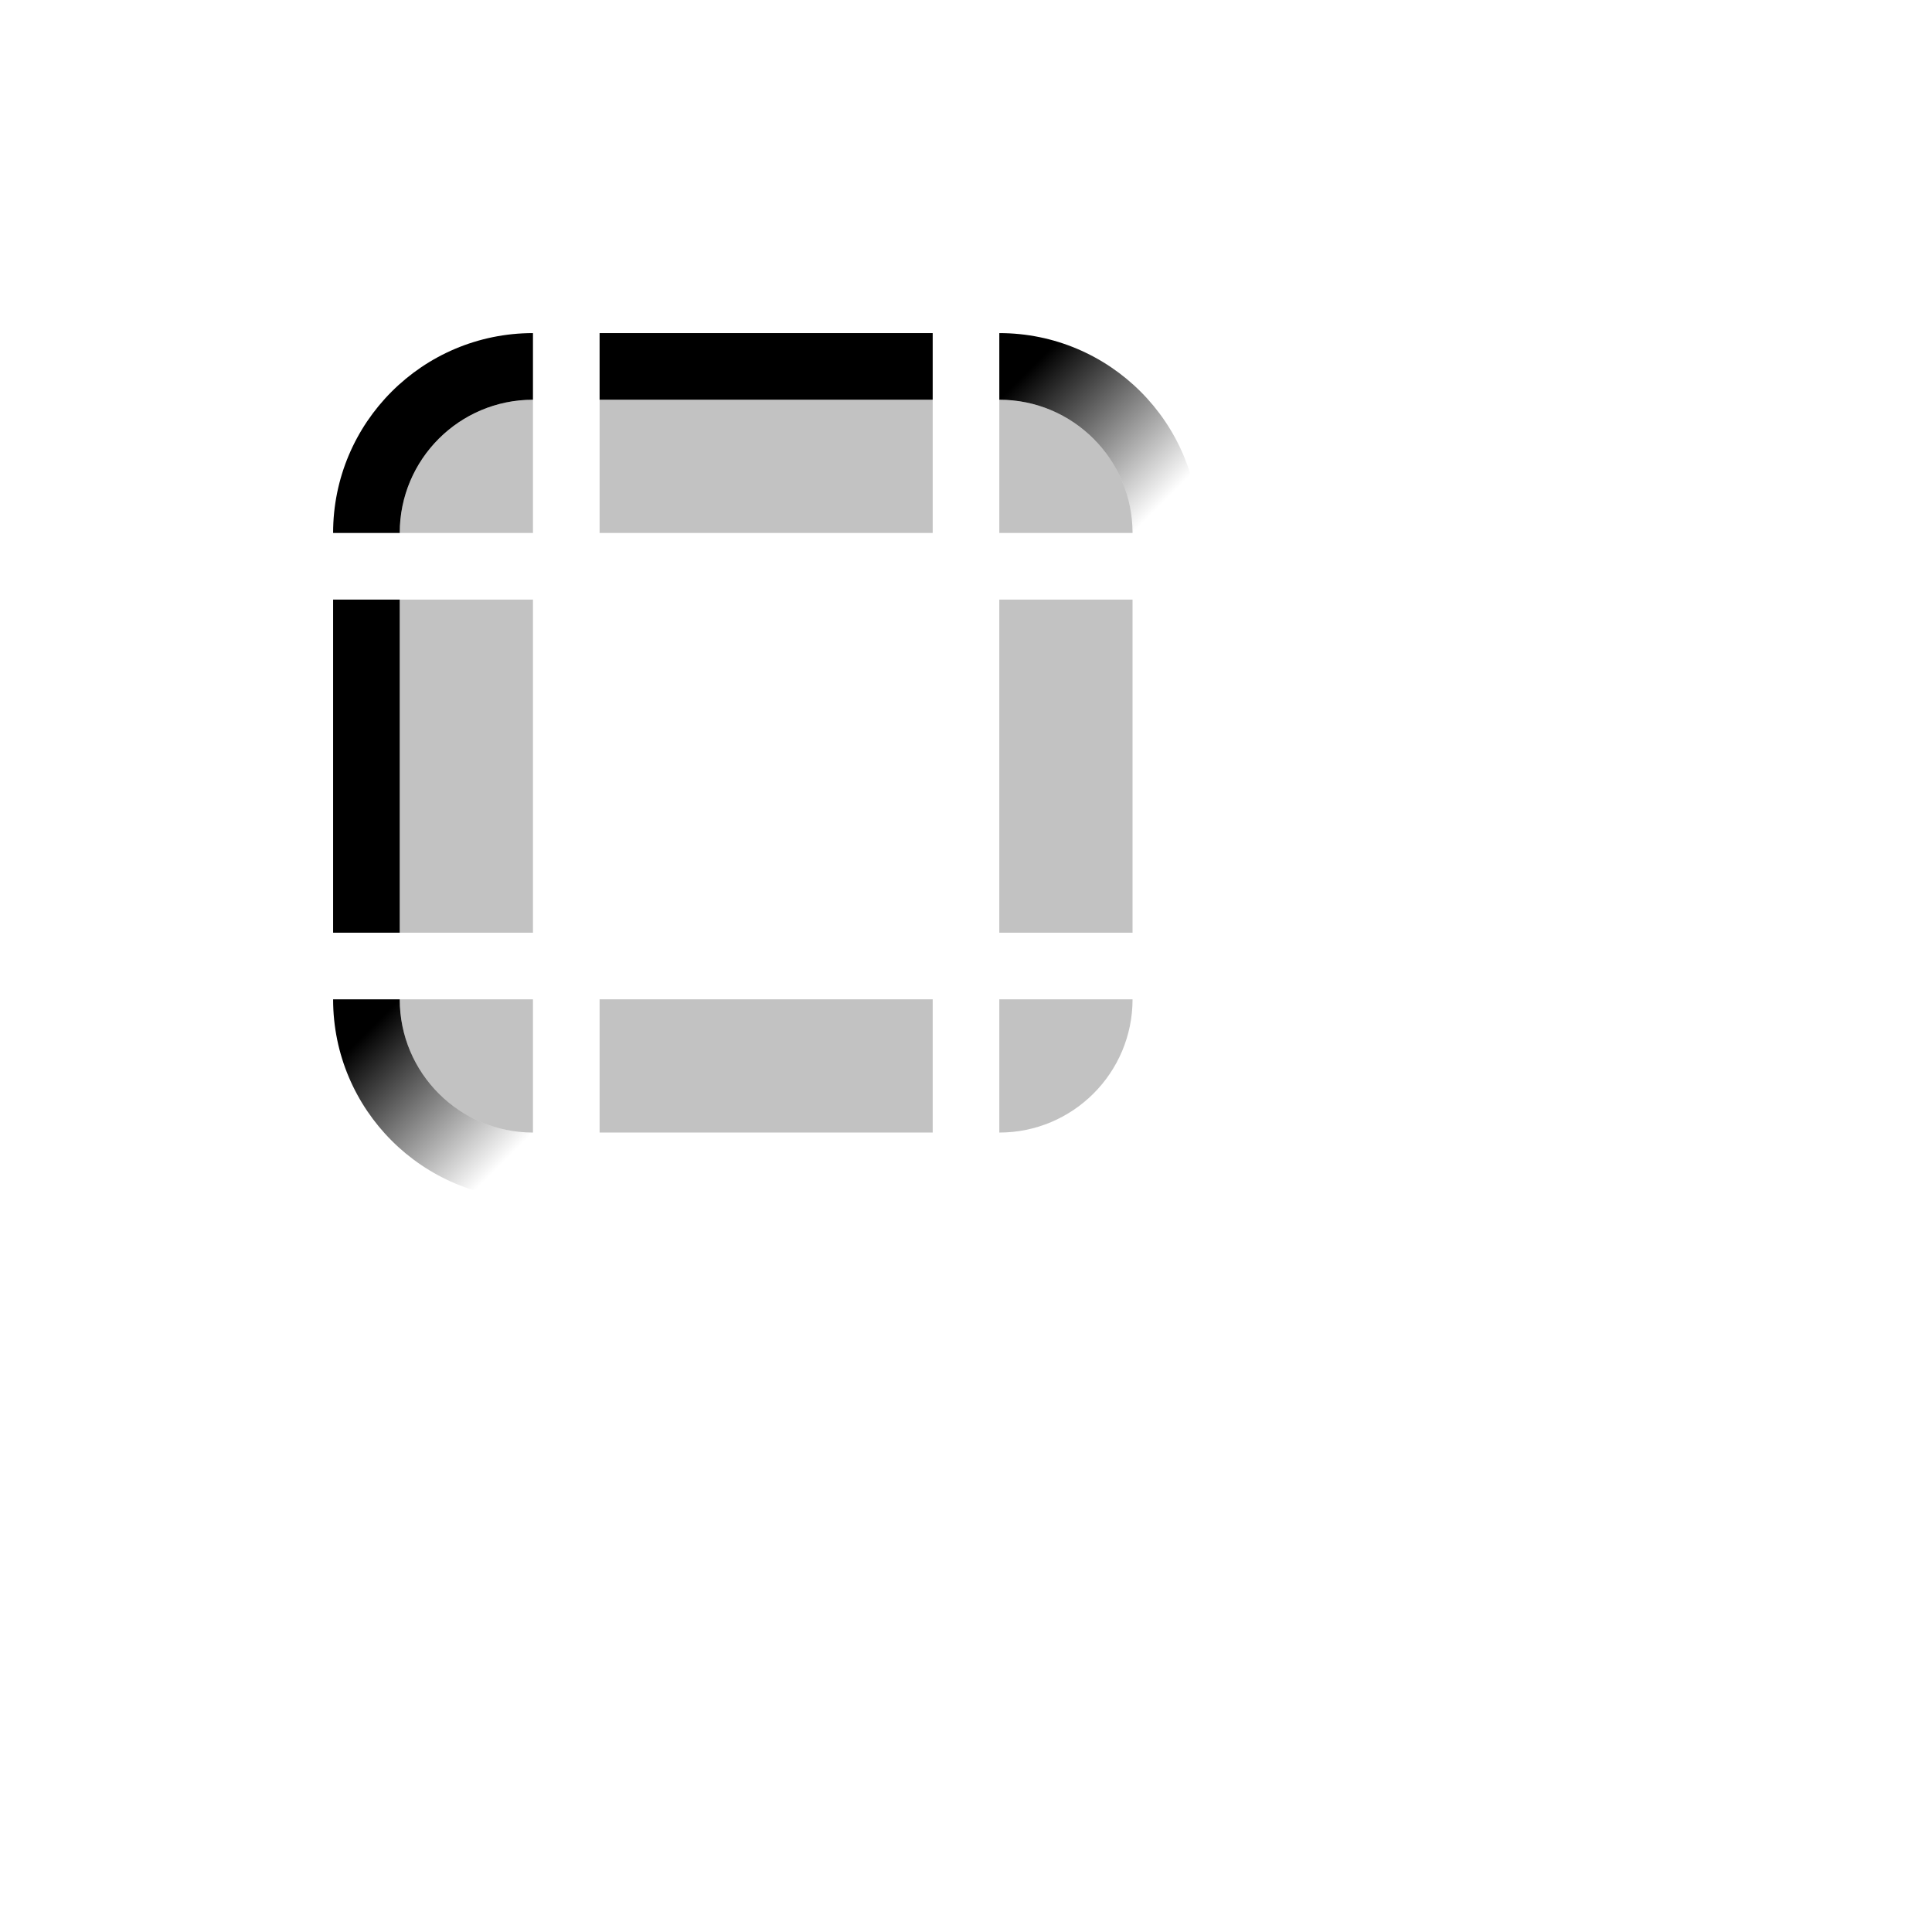
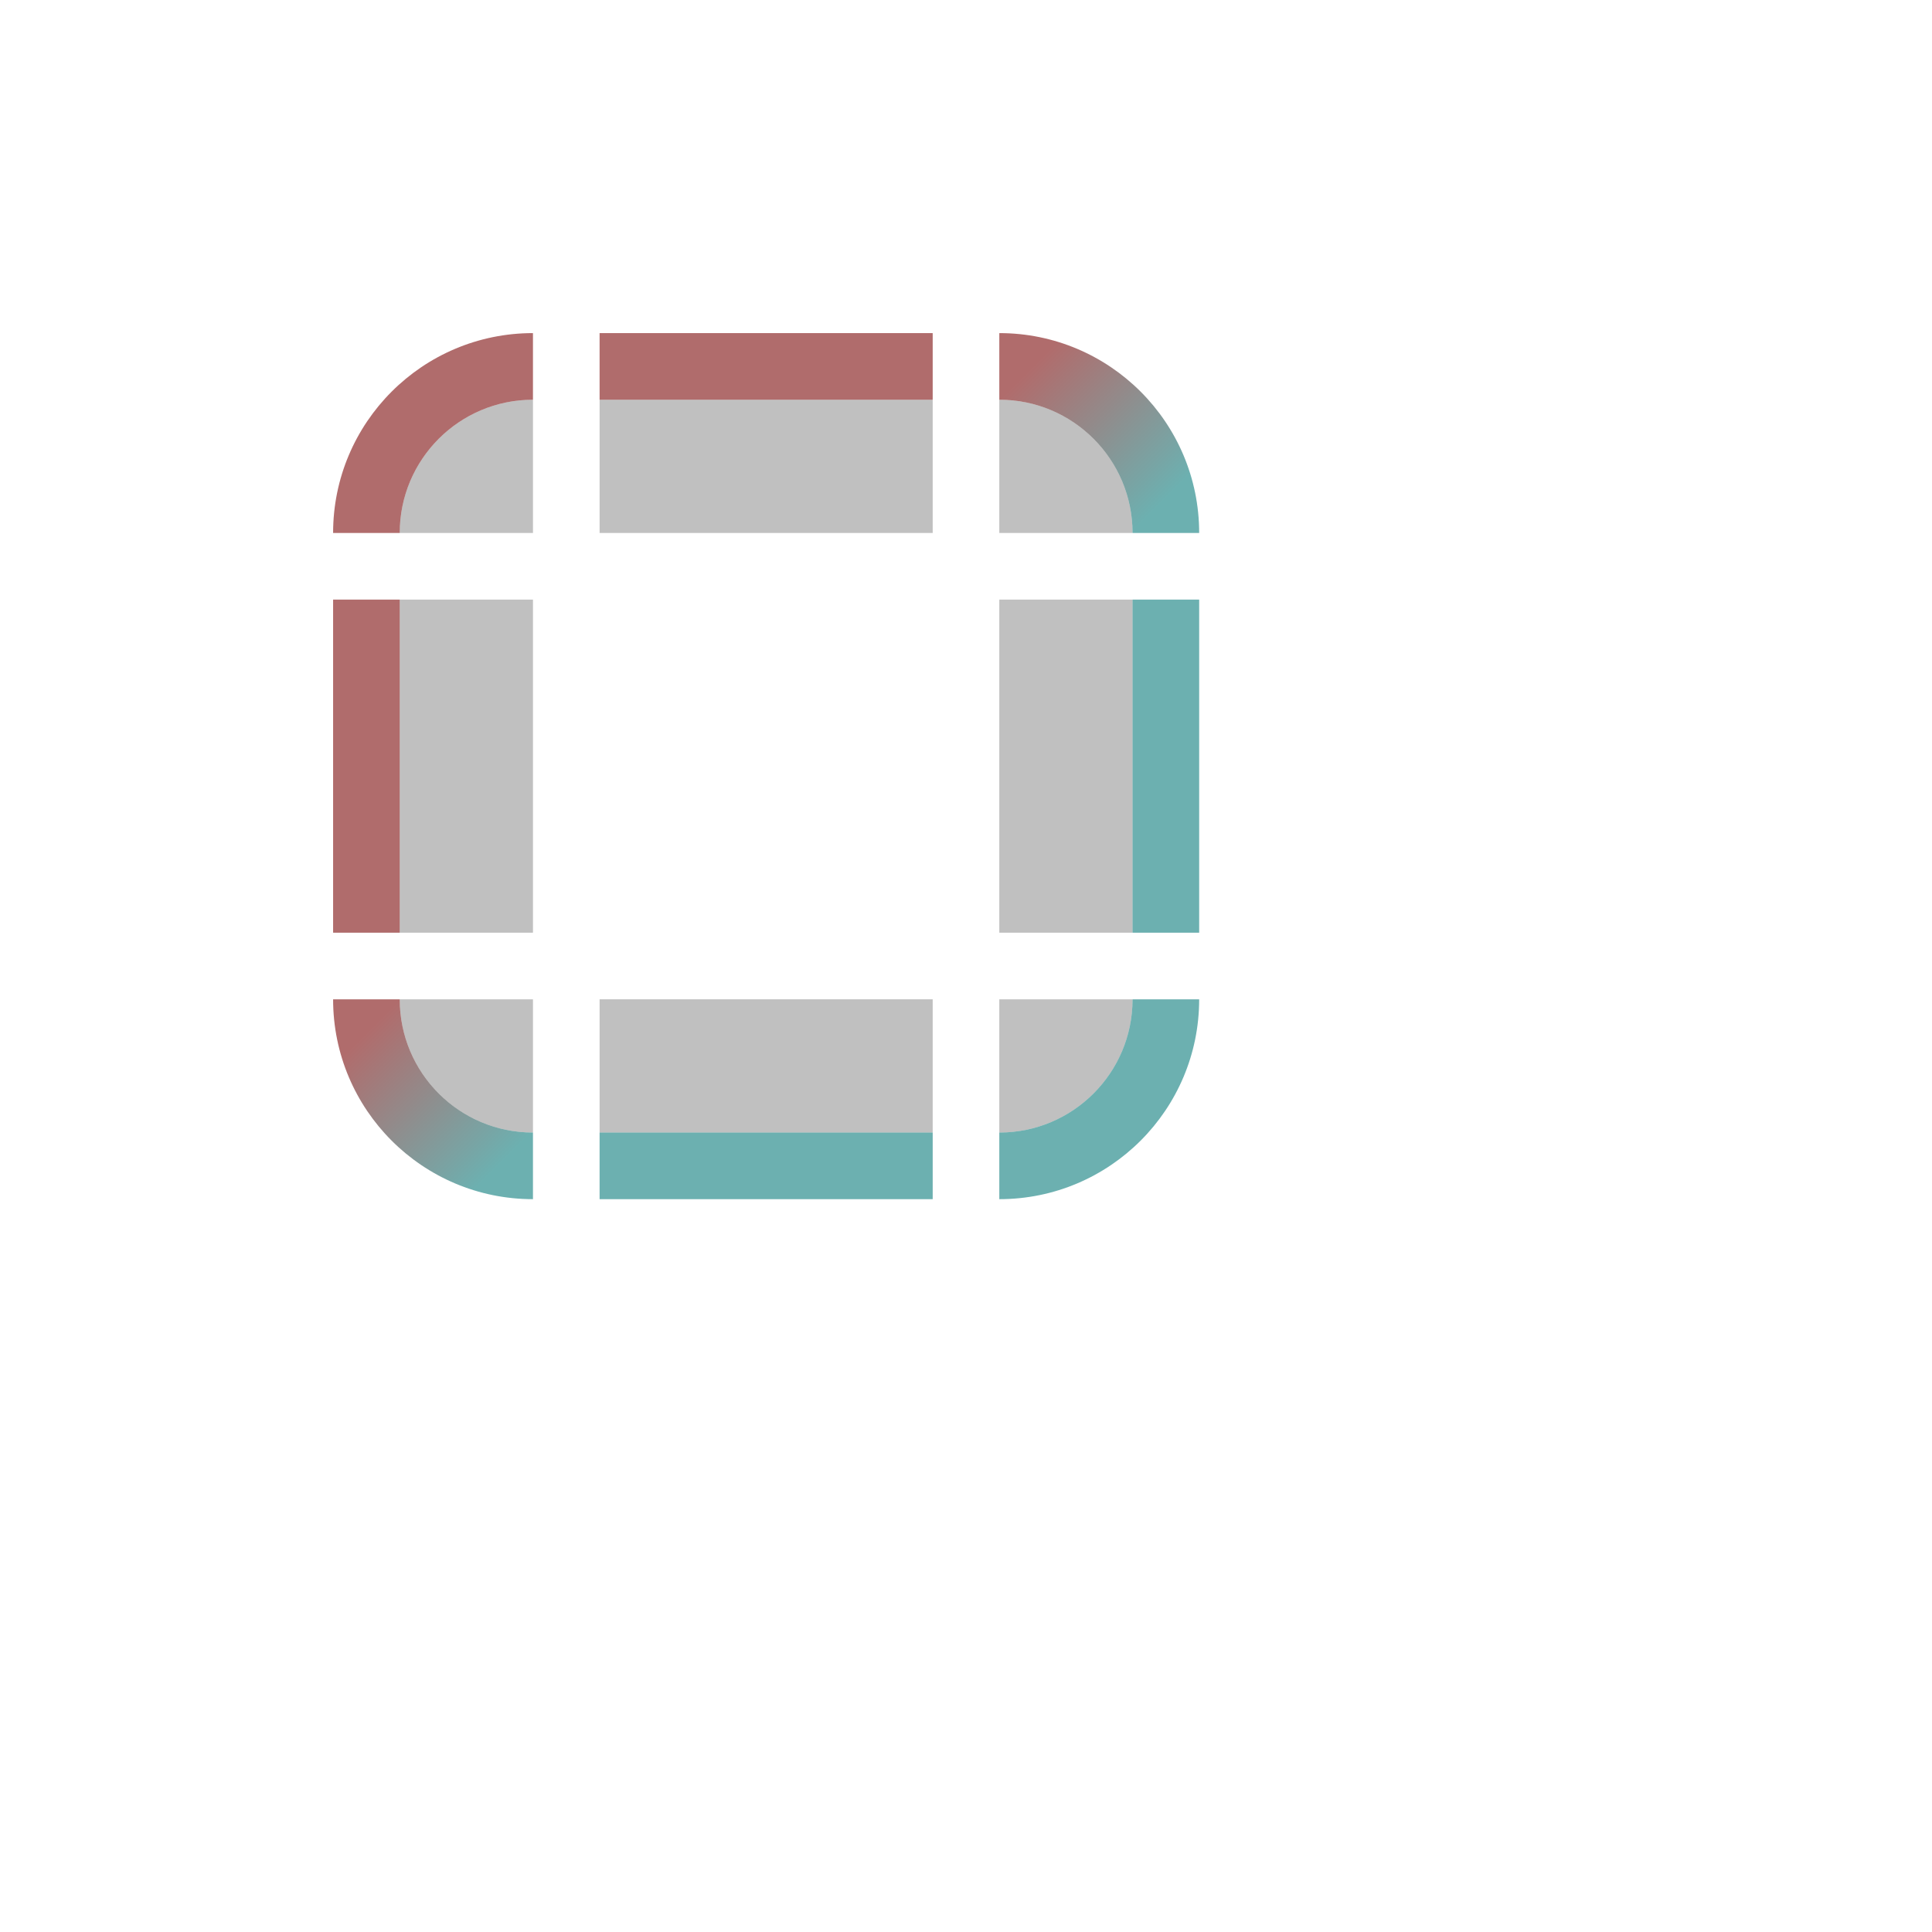
<svg xmlns="http://www.w3.org/2000/svg" xmlns:xlink="http://www.w3.org/1999/xlink" height="29" width="29" id="svg3124" version="1.0">
  <defs id="defs3126">
    <linearGradient y2="47" x2="0" y1="49" x1="2" gradientUnits="userSpaceOnUse" id="linearGradient11166" xlink:href="#linearGradient4889" />
    <linearGradient id="linearGradient4889">
-       <stop style="stop-color:#000000;stop-opacity:0;" offset="0" id="stop4885" />
-       <stop style="stop-color:#000000;stop-opacity:1" offset="1" id="stop4887" />
+       <stop style="stop-color:#007777;stop-opacity:0.575;" offset="0" id="stop4885" />
+       <stop style="stop-color:#770000;stop-opacity:0.575" offset="1" id="stop4887" />
    </linearGradient>
    <linearGradient y2="30" x2="17" y1="32" x1="19" gradientUnits="userSpaceOnUse" id="linearGradient11164" xlink:href="#linearGradient4889" />
  </defs>
  <g id="layer1" transform="translate(36.5,-28.86217)">
    <rect y="37.862" x="-27.5" height="5" width="5" id="border-center" style="opacity:1;vector-effect:none;fill:#ff00ff;fill-opacity:0;stroke:none;stroke-width:0.783;stroke-linecap:square;stroke-linejoin:miter;stroke-miterlimit:8.3;stroke-dasharray:none;stroke-dashoffset:0;stroke-opacity:1;marker:none" />
    <g transform="translate(-30.5,4.862175)" id="border-topleft">
      <path style="opacity:1;vector-effect:none;fill:#ff00ff;fill-opacity:0;stroke:none;stroke-width:0.783;stroke-linecap:square;stroke-linejoin:miter;stroke-miterlimit:8.3;stroke-dasharray:none;stroke-dashoffset:0;stroke-opacity:1;marker:none" d="m 2,31 a 1,1 0 0 0 -1,1 h 1 z" id="path6929-50" />
-       <path style="opacity:1;vector-effect:none;fill:#aaaaaa;fill-opacity:0.711;stroke:none;stroke-width:0.495;stroke-linecap:square;stroke-linejoin:miter;stroke-miterlimit:8.3;stroke-dasharray:none;stroke-dashoffset:0;stroke-opacity:1;marker:none" d="m 2,30 a 2,2 0 0 0 -2,2 h 2 z" id="path6609-36" />
-       <path style="opacity:1;vector-effect:none;fill:#000000;fill-opacity:1;stroke:none;stroke-width:0.783;stroke-linecap:square;stroke-linejoin:miter;stroke-miterlimit:8.3;stroke-dasharray:none;stroke-dashoffset:0;stroke-opacity:1;marker:none" d="m 2,29 a 3,3 0 0 0 -3,3 h 1 a 2,2 0 0 1 2,-2 z" id="path6749-1" />
+       <path style="opacity:1;vector-effect:none;fill:#aaaaaa;fill-opacity:0.75;stroke:none;stroke-width:0.495;stroke-linecap:square;stroke-linejoin:miter;stroke-miterlimit:8.3;stroke-dasharray:none;stroke-dashoffset:0;stroke-opacity:1;marker:none" d="m 2,30 a 2,2 0 0 0 -2,2 h 2 z" id="path6609-36" />
+       <path style="opacity:1;vector-effect:none;fill:#770000;fill-opacity:0.575;stroke:none;stroke-width:0.783;stroke-linecap:square;stroke-linejoin:miter;stroke-miterlimit:8.3;stroke-dasharray:none;stroke-dashoffset:0;stroke-opacity:1;marker:none" d="m 2,29 a 3,3 0 0 0 -3,3 h 1 a 2,2 0 0 1 2,-2 z" id="path6749-1" />
    </g>
    <g transform="translate(-38.5,4.862173)" id="border-topright">
      <path style="opacity:1;vector-effect:none;fill:#ff00ff;fill-opacity:0;stroke:none;stroke-width:0.783;stroke-linecap:square;stroke-linejoin:miter;stroke-miterlimit:8.3;stroke-dasharray:none;stroke-dashoffset:0;stroke-opacity:1;marker:none" d="m 17,31 v 1 h 1 a 1,1 0 0 0 -1,-1 z" id="path6929-4-63" />
-       <path style="opacity:1;vector-effect:none;fill:#aaaaaa;fill-opacity:0.711;stroke:none;stroke-width:0.495;stroke-linecap:square;stroke-linejoin:miter;stroke-miterlimit:8.3;stroke-dasharray:none;stroke-dashoffset:0;stroke-opacity:1;marker:none" d="m 17,30 v 2 h 2 a 2,2 0 0 0 -2,-2 z" id="path6609-6-2" />
+       <path style="opacity:1;vector-effect:none;fill:#aaaaaa;fill-opacity:0.75;stroke:none;stroke-width:0.495;stroke-linecap:square;stroke-linejoin:miter;stroke-miterlimit:8.3;stroke-dasharray:none;stroke-dashoffset:0;stroke-opacity:1;marker:none" d="m 17,30 v 2 h 2 a 2,2 0 0 0 -2,-2 z" id="path6609-6-2" />
      <path style="opacity:1;vector-effect:none;fill:url(#linearGradient11164);fill-opacity:1;stroke:none;stroke-width:0.495;stroke-linecap:square;stroke-linejoin:miter;stroke-miterlimit:8.3;stroke-dasharray:none;stroke-dashoffset:0;stroke-opacity:1;marker:none" d="m 17,29 v 1 a 2,2 0 0 1 2,2 h 1 a 3,3 0 0 0 -3,-3 z" id="path6749-5-0" />
    </g>
    <g transform="translate(-30.5,-3.137827)" id="border-bottomleft">
      <path style="opacity:1;vector-effect:none;fill:#ff00ff;fill-opacity:0;stroke:none;stroke-width:0.783;stroke-linecap:square;stroke-linejoin:miter;stroke-miterlimit:8.3;stroke-dasharray:none;stroke-dashoffset:0;stroke-opacity:1;marker:none" d="m 1,47 a 1,1 0 0 0 1,1 v -1 z" id="path6929-5-1" />
-       <path style="opacity:1;vector-effect:none;fill:#aaaaaa;fill-opacity:0.711;stroke:none;stroke-width:0.495;stroke-linecap:square;stroke-linejoin:miter;stroke-miterlimit:8.3;stroke-dasharray:none;stroke-dashoffset:0;stroke-opacity:1;marker:none" d="m 0,47 a 2,2 0 0 0 2,2 v -2 z" id="path6609-3-5" />
+       <path style="opacity:1;vector-effect:none;fill:#aaaaaa;fill-opacity:0.75;stroke:none;stroke-width:0.495;stroke-linecap:square;stroke-linejoin:miter;stroke-miterlimit:8.3;stroke-dasharray:none;stroke-dashoffset:0;stroke-opacity:1;marker:none" d="m 0,47 a 2,2 0 0 0 2,2 v -2 z" id="path6609-3-5" />
      <path style="opacity:1;vector-effect:none;fill:url(#linearGradient11166);fill-opacity:1;stroke:none;stroke-width:0.495;stroke-linecap:square;stroke-linejoin:miter;stroke-miterlimit:8.3;stroke-dasharray:none;stroke-dashoffset:0;stroke-opacity:1;marker:none" d="m -1,47 a 3,3 0 0 0 3,3 V 49 A 2,2 0 0 1 0,47 Z" id="path6749-4-5" />
    </g>
    <g transform="translate(-38.5,-3.137827)" id="border-bottomright">
      <path style="opacity:1;vector-effect:none;fill:#ff00ff;fill-opacity:0;stroke:none;stroke-width:0.783;stroke-linecap:square;stroke-linejoin:miter;stroke-miterlimit:8.3;stroke-dasharray:none;stroke-dashoffset:0;stroke-opacity:1;marker:none" d="m 17,47 v 1 a 1,1 0 0 0 1,-1 z" id="path6929-2-7" />
-       <path style="opacity:1;vector-effect:none;fill:#aaaaaa;fill-opacity:0.711;stroke:none;stroke-width:0.495;stroke-linecap:square;stroke-linejoin:miter;stroke-miterlimit:8.3;stroke-dasharray:none;stroke-dashoffset:0;stroke-opacity:1;marker:none" d="m 17,47 v 2 a 2,2 0 0 0 2,-2 z" id="path6609-2-65" />
-       <path style="opacity:1;vector-effect:none;fill:#000000;fill-opacity:0;stroke:none;stroke-width:0.783;stroke-linecap:square;stroke-linejoin:miter;stroke-miterlimit:8.3;stroke-dasharray:none;stroke-dashoffset:0;stroke-opacity:1;marker:none" d="m 19,47 a 2,2 0 0 1 -2,2 v 1 a 3,3 0 0 0 3,-3 z" id="path6749-7-69" />
+       <path style="opacity:1;vector-effect:none;fill:#aaaaaa;fill-opacity:0.75;stroke:none;stroke-width:0.495;stroke-linecap:square;stroke-linejoin:miter;stroke-miterlimit:8.3;stroke-dasharray:none;stroke-dashoffset:0;stroke-opacity:1;marker:none" d="m 17,47 v 2 a 2,2 0 0 0 2,-2 z" id="path6609-2-65" />
+       <path style="opacity:1;vector-effect:none;fill:#007777;fill-opacity:0.575;stroke:none;stroke-width:0.783;stroke-linecap:square;stroke-linejoin:miter;stroke-miterlimit:8.3;stroke-dasharray:none;stroke-dashoffset:0;stroke-opacity:1;marker:none" d="m 19,47 a 2,2 0 0 1 -2,2 v 1 a 3,3 0 0 0 3,-3 z" id="path6749-7-69" />
    </g>
    <g transform="translate(-34.5,4.862173)" id="border-top">
      <rect style="opacity:1;vector-effect:none;fill:#ff00ff;fill-opacity:0;stroke:none;stroke-width:0.35;stroke-linecap:square;stroke-linejoin:miter;stroke-miterlimit:8.3;stroke-dasharray:none;stroke-dashoffset:0;stroke-opacity:1;marker:none" id="rect4780-3-41-1-3-36-7" width="5" height="1" x="7" y="31" />
-       <rect style="opacity:1;vector-effect:none;fill:#aaaaaa;fill-opacity:0.711;stroke:none;stroke-width:0.783;stroke-linecap:square;stroke-linejoin:miter;stroke-miterlimit:8.3;stroke-dasharray:none;stroke-dashoffset:0;stroke-opacity:1;marker:none" id="rect4817-61-85-0-6-1-4" width="5" height="2" x="7" y="30" />
-       <rect style="opacity:1;vector-effect:none;fill:#000000;fill-opacity:1;stroke:none;stroke-width:0.783;stroke-linecap:square;stroke-linejoin:miter;stroke-miterlimit:8.3;stroke-dasharray:none;stroke-dashoffset:0;stroke-opacity:1;marker:none" id="rect4851-1-1-93-7-1-2-2-5" width="5" height="1" x="7" y="29" />
+       <rect style="opacity:1;vector-effect:none;fill:#aaaaaa;fill-opacity:0.75;stroke:none;stroke-width:0.783;stroke-linecap:square;stroke-linejoin:miter;stroke-miterlimit:8.3;stroke-dasharray:none;stroke-dashoffset:0;stroke-opacity:1;marker:none" id="rect4817-61-85-0-6-1-4" width="5" height="2" x="7" y="30" />
+       <rect style="opacity:1;vector-effect:none;fill:#770000;fill-opacity:0.575;stroke:none;stroke-width:0.783;stroke-linecap:square;stroke-linejoin:miter;stroke-miterlimit:8.3;stroke-dasharray:none;stroke-dashoffset:0;stroke-opacity:1;marker:none" id="rect4851-1-1-93-7-1-2-2-5" width="5" height="1" x="7" y="29" />
    </g>
    <g transform="translate(-34.5,-3.137827)" id="border-bottom">
      <rect style="opacity:1;vector-effect:none;fill:#ff00ff;fill-opacity:0;stroke:none;stroke-width:0.35;stroke-linecap:square;stroke-linejoin:miter;stroke-miterlimit:8.3;stroke-dasharray:none;stroke-dashoffset:0;stroke-opacity:1;marker:none" id="rect4780-7-9-3-0-3-3-5" width="5" height="1" x="7" y="47" />
-       <rect style="opacity:1;vector-effect:none;fill:#aaaaaa;fill-opacity:0.711;stroke:none;stroke-width:0.783;stroke-linecap:square;stroke-linejoin:miter;stroke-miterlimit:8.3;stroke-dasharray:none;stroke-dashoffset:0;stroke-opacity:1;marker:none" id="rect4817-3-4-8-8-1-1-4" width="5" height="2" x="7" y="47" />
-       <rect style="opacity:1;vector-effect:none;fill:#000000;fill-opacity:0;stroke:none;stroke-width:0.783;stroke-linecap:square;stroke-linejoin:miter;stroke-miterlimit:8.3;stroke-dasharray:none;stroke-dashoffset:0;stroke-opacity:1;marker:none" id="rect4851-9-8-1-0-4-94-7" width="5" height="1" x="7" y="49" />
+       <rect style="opacity:1;vector-effect:none;fill:#aaaaaa;fill-opacity:0.75;stroke:none;stroke-width:0.783;stroke-linecap:square;stroke-linejoin:miter;stroke-miterlimit:8.3;stroke-dasharray:none;stroke-dashoffset:0;stroke-opacity:1;marker:none" id="rect4817-3-4-8-8-1-1-4" width="5" height="2" x="7" y="47" />
+       <rect style="opacity:1;vector-effect:none;fill:#007777;fill-opacity:0.575;stroke:none;stroke-width:0.783;stroke-linecap:square;stroke-linejoin:miter;stroke-miterlimit:8.3;stroke-dasharray:none;stroke-dashoffset:0;stroke-opacity:1;marker:none" id="rect4851-9-8-1-0-4-94-7" width="5" height="1" x="7" y="49" />
    </g>
    <g transform="translate(-30.5,0.862173)" id="border-left">
      <rect style="opacity:1;vector-effect:none;fill:#ff00ff;fill-opacity:0;stroke:none;stroke-width:0.35;stroke-linecap:square;stroke-linejoin:miter;stroke-miterlimit:8.3;stroke-dasharray:none;stroke-dashoffset:0;stroke-opacity:1;marker:none" id="rect4780-2-5-96-4-8-8-4" width="1" height="5" x="1" y="37" />
-       <rect style="opacity:1;vector-effect:none;fill:#aaaaaa;fill-opacity:0.711;stroke:none;stroke-width:0.783;stroke-linecap:square;stroke-linejoin:miter;stroke-miterlimit:8.3;stroke-dasharray:none;stroke-dashoffset:0;stroke-opacity:1;marker:none" id="rect4834-03-43-6-4-4-3" width="2" height="5" x="0" y="37" />
-       <rect style="opacity:1;vector-effect:none;fill:#000000;fill-opacity:1;stroke:none;stroke-width:0.783;stroke-linecap:square;stroke-linejoin:miter;stroke-miterlimit:8.3;stroke-dasharray:none;stroke-dashoffset:0;stroke-opacity:1;marker:none" id="rect4868-2-0-0-38-5-0-5-0" width="1" height="5" x="-1" y="37" />
+       <rect style="opacity:1;vector-effect:none;fill:#aaaaaa;fill-opacity:0.75;stroke:none;stroke-width:0.783;stroke-linecap:square;stroke-linejoin:miter;stroke-miterlimit:8.3;stroke-dasharray:none;stroke-dashoffset:0;stroke-opacity:1;marker:none" id="rect4834-03-43-6-4-4-3" width="2" height="5" x="0" y="37" />
+       <rect style="opacity:1;vector-effect:none;fill:#770000;fill-opacity:0.575;stroke:none;stroke-width:0.783;stroke-linecap:square;stroke-linejoin:miter;stroke-miterlimit:8.3;stroke-dasharray:none;stroke-dashoffset:0;stroke-opacity:1;marker:none" id="rect4868-2-0-0-38-5-0-5-0" width="1" height="5" x="-1" y="37" />
    </g>
    <g transform="translate(-38.5,0.862173)" id="border-right">
      <rect style="opacity:1;vector-effect:none;fill:#ff00ff;fill-opacity:0;stroke:none;stroke-width:0.35;stroke-linecap:square;stroke-linejoin:miter;stroke-miterlimit:8.3;stroke-dasharray:none;stroke-dashoffset:0;stroke-opacity:1;marker:none" id="rect4780-9-3-04-6-6-3-86" width="1" height="5" x="17" y="37" />
-       <rect style="opacity:1;vector-effect:none;fill:#aaaaaa;fill-opacity:0.711;stroke:none;stroke-width:0.783;stroke-linecap:square;stroke-linejoin:miter;stroke-miterlimit:8.3;stroke-dasharray:none;stroke-dashoffset:0;stroke-opacity:1;marker:none" id="rect4834-6-20-8-2-1-6-8" width="2" height="5" x="17" y="37" />
-       <rect style="opacity:1;vector-effect:none;fill:#000000;fill-opacity:0;stroke:none;stroke-width:0.783;stroke-linecap:square;stroke-linejoin:miter;stroke-miterlimit:8.3;stroke-dasharray:none;stroke-dashoffset:0;stroke-opacity:1;marker:none" id="rect4868-27-1-8-4-6-10-8" width="1" height="5" x="19" y="37" />
+       <rect style="opacity:1;vector-effect:none;fill:#aaaaaa;fill-opacity:0.75;stroke:none;stroke-width:0.783;stroke-linecap:square;stroke-linejoin:miter;stroke-miterlimit:8.3;stroke-dasharray:none;stroke-dashoffset:0;stroke-opacity:1;marker:none" id="rect4834-6-20-8-2-1-6-8" width="2" height="5" x="17" y="37" />
+       <rect style="opacity:1;vector-effect:none;fill:#007777;fill-opacity:0.575;stroke:none;stroke-width:0.783;stroke-linecap:square;stroke-linejoin:miter;stroke-miterlimit:8.3;stroke-dasharray:none;stroke-dashoffset:0;stroke-opacity:1;marker:none" id="rect4868-27-1-8-4-6-10-8" width="1" height="5" x="19" y="37" />
    </g>
  </g>
</svg>
